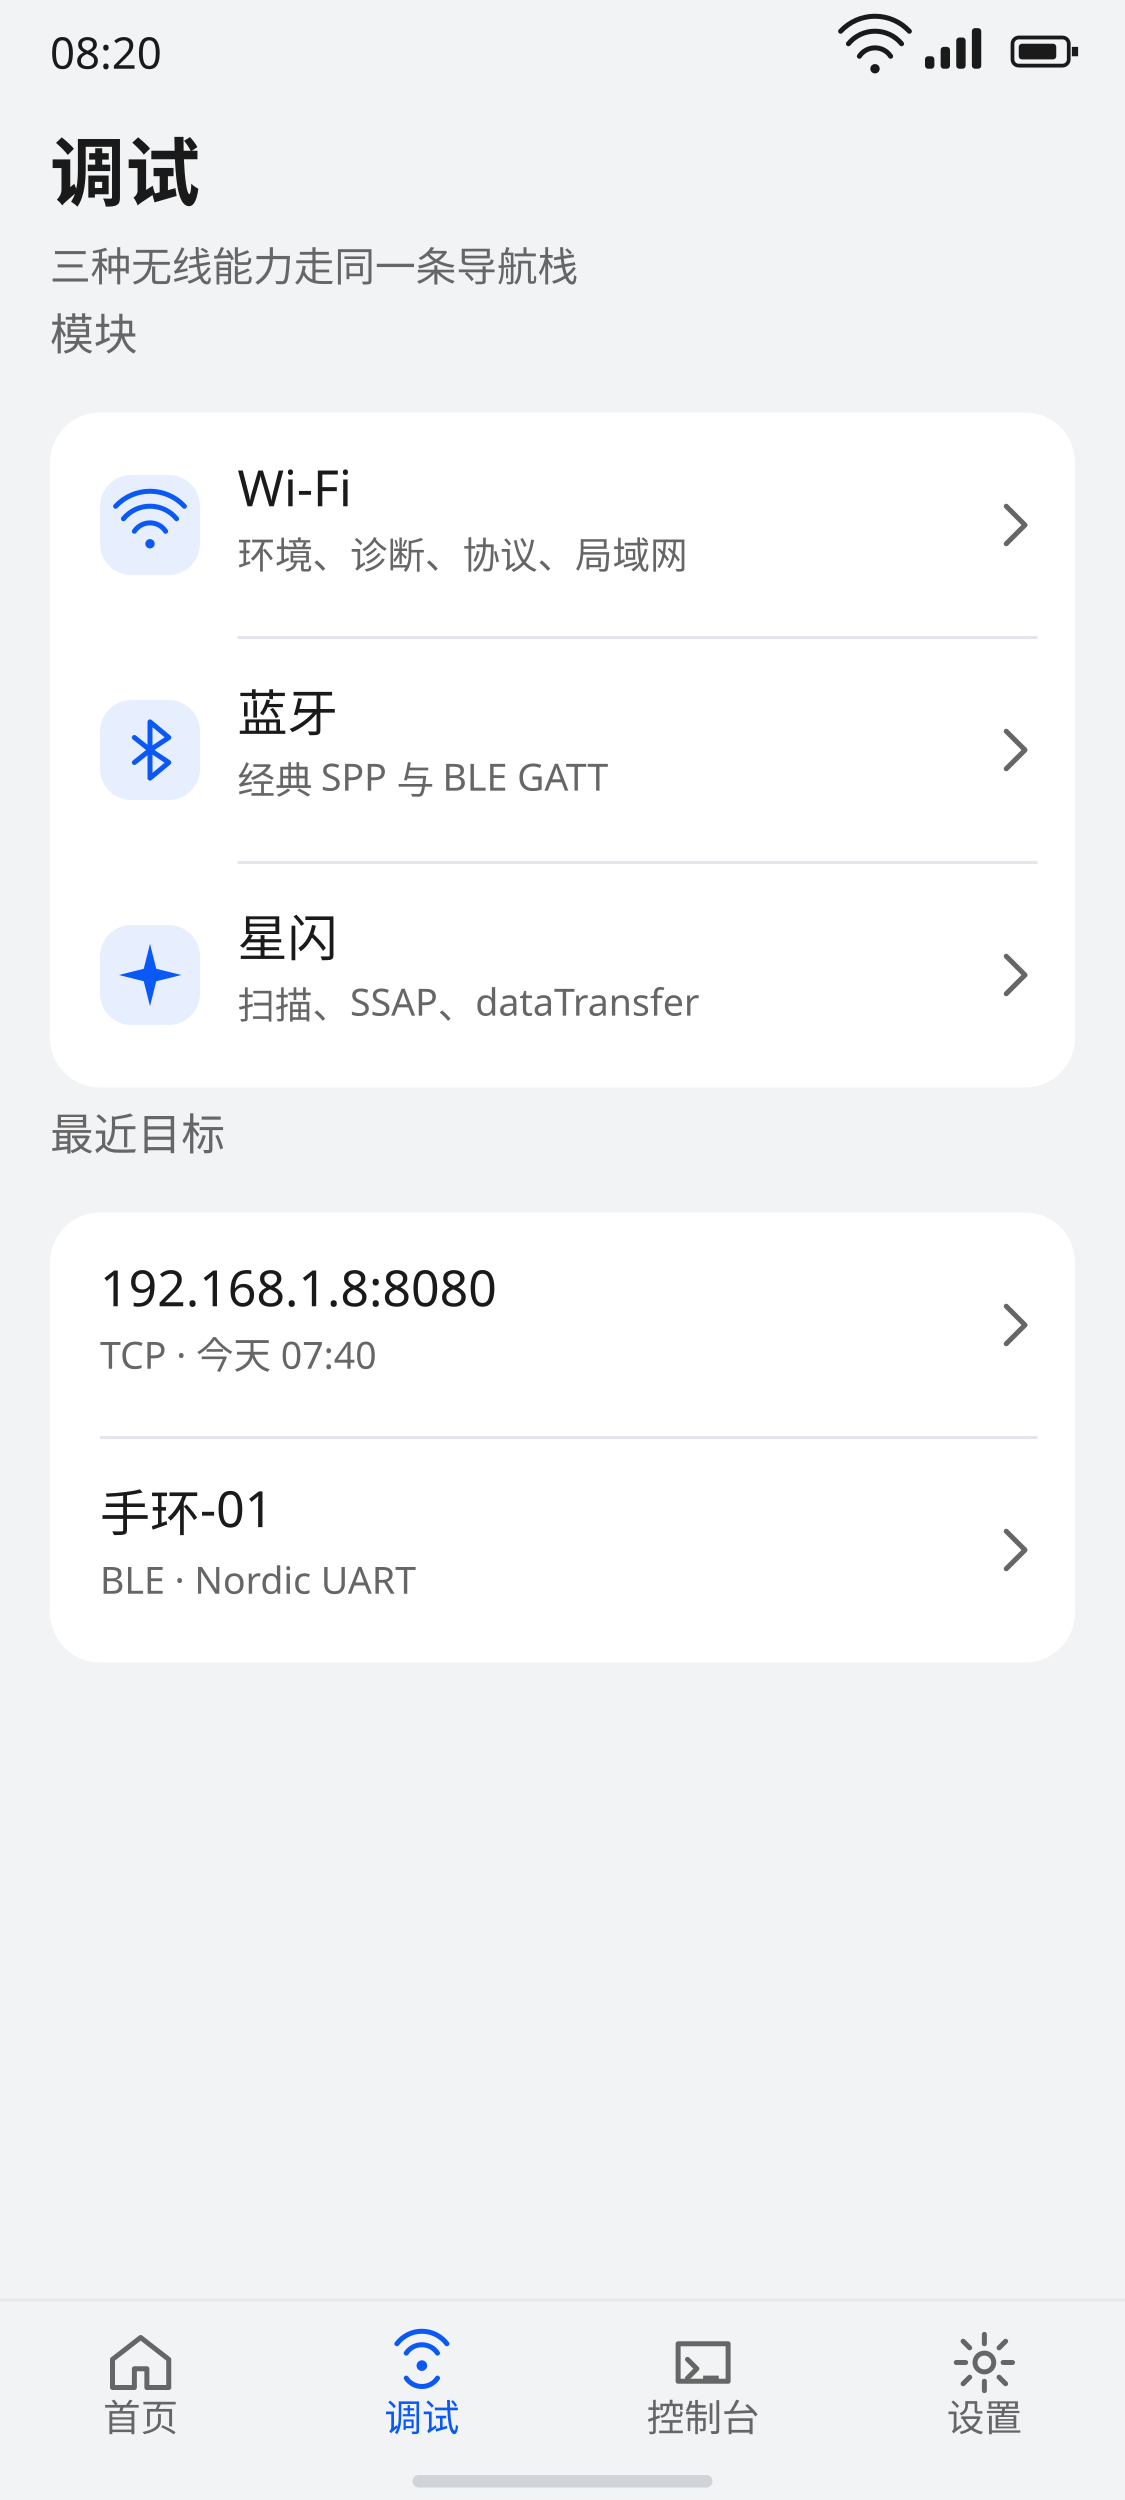
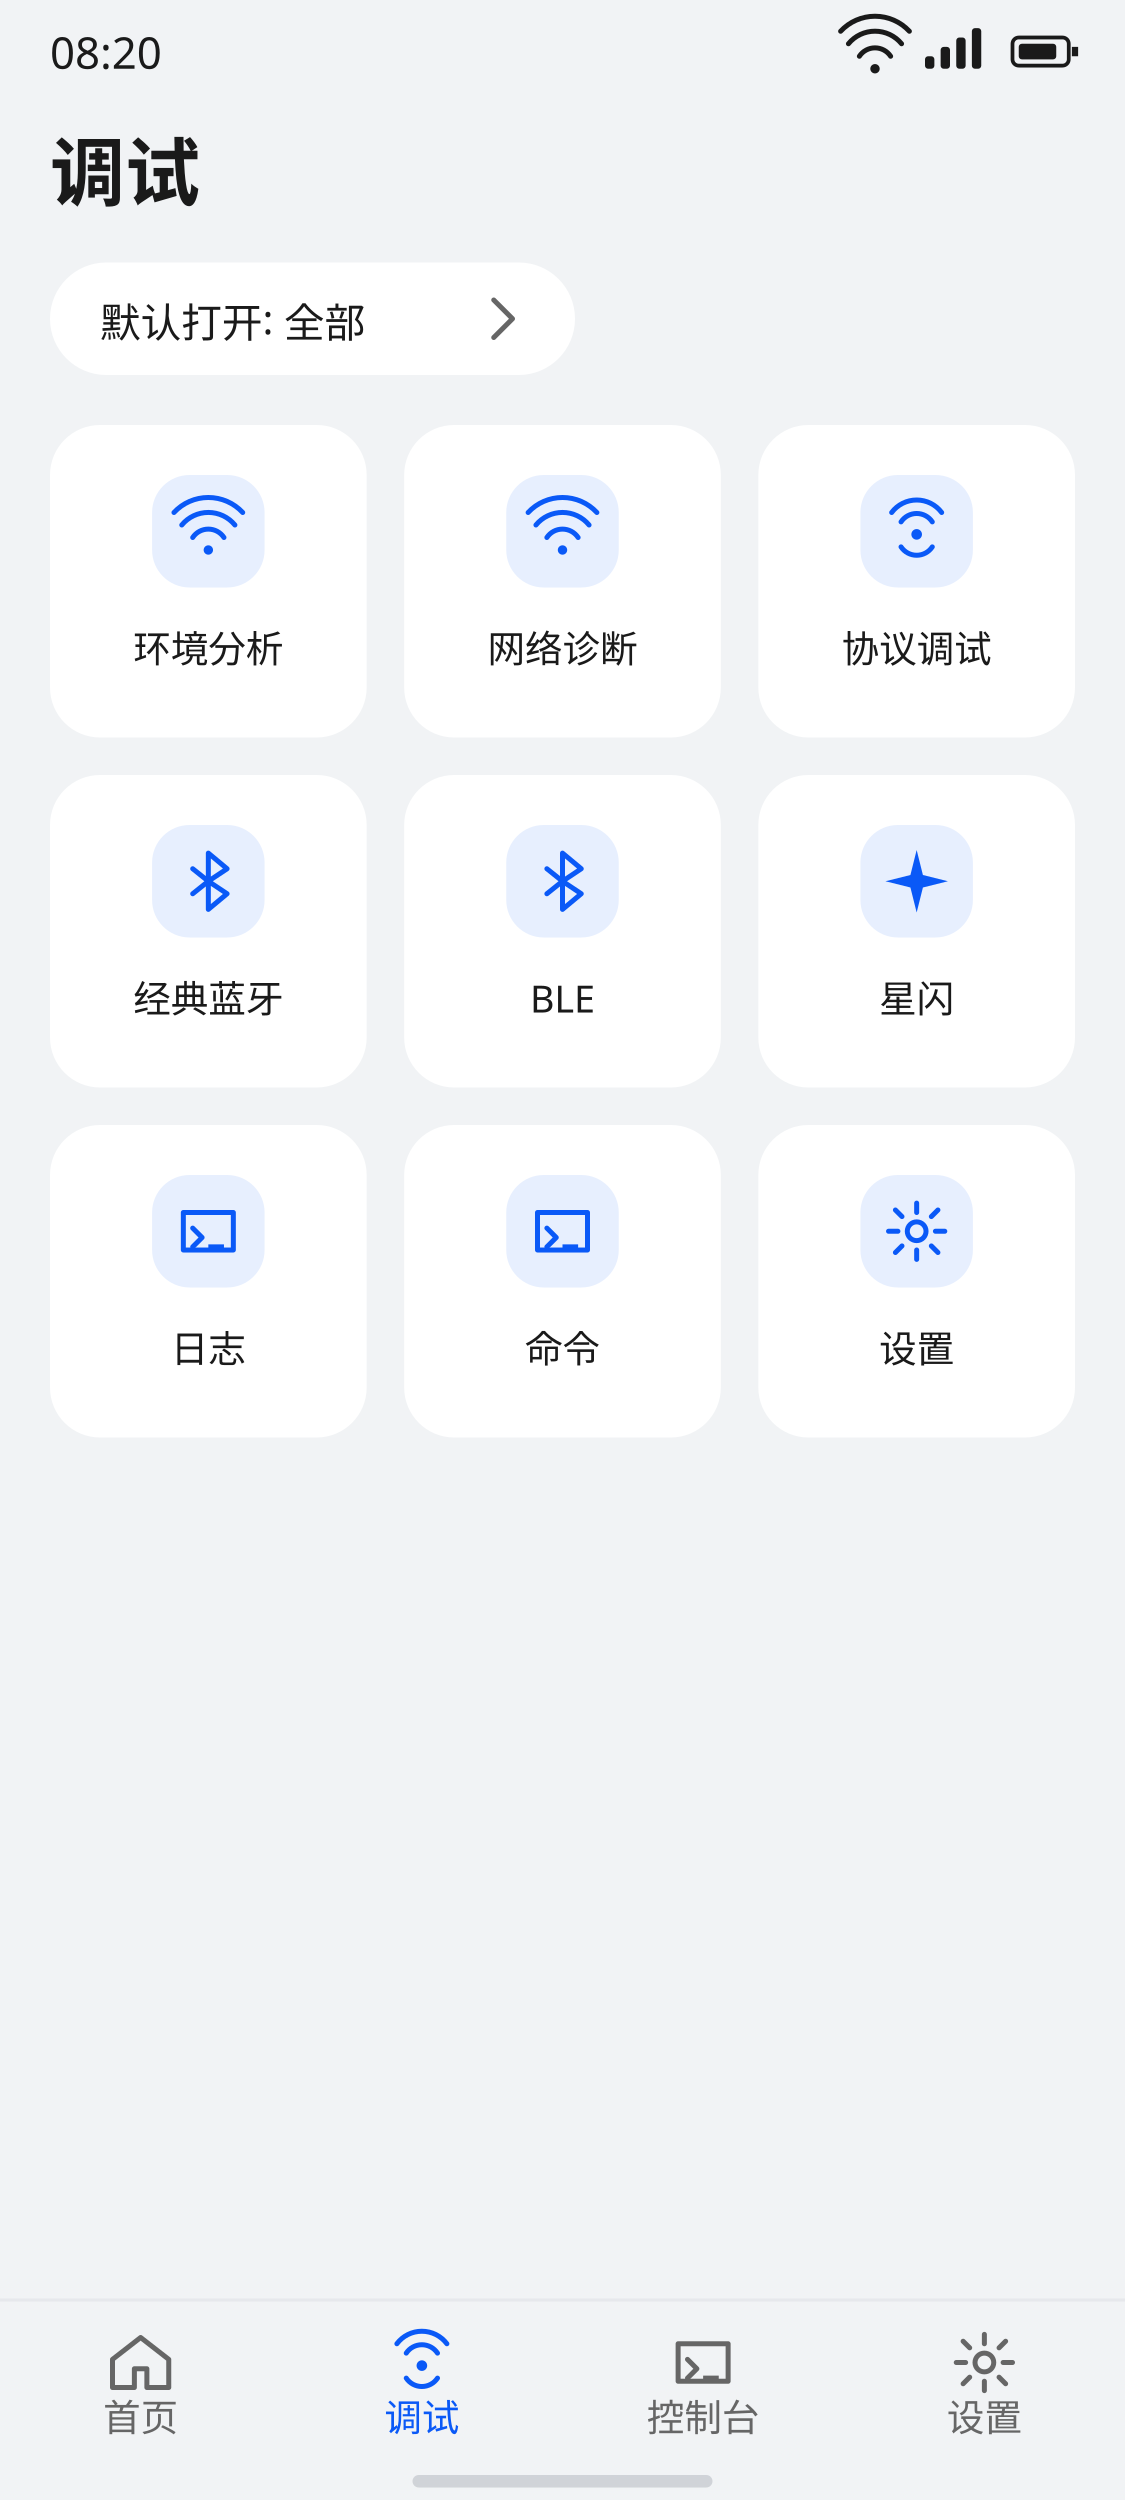
<svg xmlns="http://www.w3.org/2000/svg" width="360" height="800" viewBox="0 0 360 800">
  <rect width="360" height="800" fill="#F1F3F5" />
  <text x="16" y="22" fill="#1A1A1A" font-size="14" font-weight="500" font-family="'WenQuanYi Micro Hei', sans-serif" text-anchor="start">08:20</text>
  <circle cx="280" cy="22" r="1.5" fill="#1A1A1A" />
  <path d="M275 18 A6 6 0 0 1 285 18" fill="none" stroke="#1A1A1A" stroke-width="1.6" stroke-linecap="round" stroke-linejoin="round" />
  <path d="M271.5 14 A11 11 0 0 1 288.5 14" fill="none" stroke="#1A1A1A" stroke-width="1.6" stroke-linecap="round" stroke-linejoin="round" />
  <path d="M269 10 A15 15 0 0 1 291 10" fill="none" stroke="#1A1A1A" stroke-width="1.6" stroke-linecap="round" stroke-linejoin="round" />
  <rect x="296" y="18" width="3" height="4" rx="1" fill="#1A1A1A" />
  <rect x="301" y="15" width="3" height="7" rx="1" fill="#1A1A1A" />
  <rect x="306" y="12" width="3" height="10" rx="1" fill="#1A1A1A" />
  <rect x="311" y="9" width="3" height="13" rx="1" fill="#1A1A1A" />
  <rect x="324" y="12" width="18" height="9" rx="2" fill="none" stroke="#1A1A1A" stroke-width="1.2" />
  <rect x="343" y="15" width="2" height="3" rx="0" fill="#1A1A1A" />
  <rect x="326" y="14" width="12" height="5" rx="1" fill="#1A1A1A" />
  <text x="16" y="64" fill="#1A1A1A" font-size="24" font-weight="700" font-family="'WenQuanYi Micro Hei', sans-serif" text-anchor="start">调试</text>
-   <text x="16" y="90" fill="#666666" font-size="13" font-weight="400" font-family="'WenQuanYi Micro Hei', sans-serif" text-anchor="start">三种无线能力走同一条导航栈</text>
-   <text x="16" y="112" fill="#666666" font-size="14" font-weight="500" font-family="'WenQuanYi Micro Hei', sans-serif" text-anchor="start">模块</text>
-   <rect x="16" y="132" width="328" height="216" rx="16" fill="#FFFFFF" />
-   <rect x="32" y="152.0" width="32" height="32" rx="10" fill="#E7EFFE" />
-   <circle cx="48" cy="174.0" r="1.5" fill="#0A59F7" />
-   <path d="M43 170.0 A6 6 0 0 1 53 170.0" fill="none" stroke="#0A59F7" stroke-width="1.6" stroke-linecap="round" stroke-linejoin="round" />
-   <path d="M39.5 166.0 A11 11 0 0 1 56.5 166.0" fill="none" stroke="#0A59F7" stroke-width="1.6" stroke-linecap="round" stroke-linejoin="round" />
-   <path d="M37 162.0 A15 15 0 0 1 59 162.0" fill="none" stroke="#0A59F7" stroke-width="1.6" stroke-linecap="round" stroke-linejoin="round" />
-   <text x="76" y="162" fill="#1A1A1A" font-size="16" font-weight="500" font-family="'WenQuanYi Micro Hei', sans-serif" text-anchor="start">Wi-Fi</text>
-   <text x="76" y="182" fill="#666666" font-size="12" font-weight="400" font-family="'WenQuanYi Micro Hei', sans-serif" text-anchor="start">环境、诊断、协议、局域网</text>
-   <path d="M322 162.0 L328 168.0 L322 174.0" fill="none" stroke="#666666" stroke-width="1.6" stroke-linecap="round" stroke-linejoin="round" />
-   <line x1="76" y1="204" x2="332" y2="204" stroke="#E5E6EB" stroke-width="1" />
-   <rect x="32" y="224.0" width="32" height="32" rx="10" fill="#E7EFFE" />
-   <path d="M48 231.0 V249.0 M48 231.0 L54 236.0 L48 240.0 L54 244.0 L48 249.0 M48 240.0 L43 236.0 M48 240.0 L43 244.0" fill="none" stroke="#0A59F7" stroke-width="1.6" stroke-linecap="round" stroke-linejoin="round" />
-   <text x="76" y="234" fill="#1A1A1A" font-size="16" font-weight="500" font-family="'WenQuanYi Micro Hei', sans-serif" text-anchor="start">蓝牙</text>
-   <text x="76" y="254" fill="#666666" font-size="12" font-weight="400" font-family="'WenQuanYi Micro Hei', sans-serif" text-anchor="start">经典 SPP 与 BLE GATT</text>
-   <path d="M322 234.0 L328 240.0 L322 246.0" fill="none" stroke="#666666" stroke-width="1.6" stroke-linecap="round" stroke-linejoin="round" />
-   <line x1="76" y1="276" x2="332" y2="276" stroke="#E5E6EB" stroke-width="1" />
-   <rect x="32" y="296.0" width="32" height="32" rx="10" fill="#E7EFFE" />
-   <path d="M48 302.0 L50 310.0 L58 312.0 L50 314.0 L48 322.0 L46 314.0 L38 312.0 L46 310.0 Z" fill="#0A59F7" />
-   <text x="76" y="306" fill="#1A1A1A" font-size="16" font-weight="500" font-family="'WenQuanYi Micro Hei', sans-serif" text-anchor="start">星闪</text>
-   <text x="76" y="326" fill="#666666" font-size="12" font-weight="400" font-family="'WenQuanYi Micro Hei', sans-serif" text-anchor="start">扫描、SSAP、dataTransfer</text>
-   <path d="M322 306.0 L328 312.0 L322 318.0" fill="none" stroke="#666666" stroke-width="1.6" stroke-linecap="round" stroke-linejoin="round" />
-   <text x="16" y="368" fill="#666666" font-size="14" font-weight="500" font-family="'WenQuanYi Micro Hei', sans-serif" text-anchor="start">最近目标</text>
-   <rect x="16" y="388" width="328" height="144" rx="16" fill="#FFFFFF" />
-   <text x="32" y="418" fill="#1A1A1A" font-size="16" font-weight="500" font-family="'WenQuanYi Micro Hei', sans-serif" text-anchor="start">192.168.1.8:8080</text>
-   <text x="32" y="438" fill="#666666" font-size="12" font-weight="400" font-family="'WenQuanYi Micro Hei', sans-serif" text-anchor="start">TCP · 今天 07:40</text>
-   <path d="M322 418.0 L328 424.0 L322 430.0" fill="none" stroke="#666666" stroke-width="1.6" stroke-linecap="round" stroke-linejoin="round" />
-   <line x1="32" y1="460" x2="332" y2="460" stroke="#E5E6EB" stroke-width="1" />
-   <text x="32" y="490" fill="#1A1A1A" font-size="16" font-weight="500" font-family="'WenQuanYi Micro Hei', sans-serif" text-anchor="start">手环-01</text>
-   <text x="32" y="510" fill="#666666" font-size="12" font-weight="400" font-family="'WenQuanYi Micro Hei', sans-serif" text-anchor="start">BLE · Nordic UART</text>
-   <path d="M322 490.0 L328 496.0 L322 502.0" fill="none" stroke="#666666" stroke-width="1.6" stroke-linecap="round" stroke-linejoin="round" />
+   <rect x="16" y="84" width="168" height="36" rx="18" fill="#FFFFFF" />
+   <text x="32" y="108" fill="#1A1A1A" font-size="13" font-weight="500" font-family="'WenQuanYi Micro Hei', sans-serif" text-anchor="start">默认打开: 全部</text>
+   <path d="M158 96 L164 102 L158 108" fill="none" stroke="#666666" stroke-width="1.6" stroke-linecap="round" stroke-linejoin="round" />
+   <rect x="16.0" y="136" width="101.333" height="100" rx="16" fill="#FFFFFF" />
+   <rect x="48.667" y="152" width="36" height="36" rx="12" fill="#E7EFFE" />
+   <circle cx="66.667" cy="176" r="1.5" fill="#0A59F7" />
+   <path d="M61.667 172 A6 6 0 0 1 71.667 172" fill="none" stroke="#0A59F7" stroke-width="1.6" stroke-linecap="round" stroke-linejoin="round" />
+   <path d="M58.167 168 A11 11 0 0 1 75.167 168" fill="none" stroke="#0A59F7" stroke-width="1.6" stroke-linecap="round" stroke-linejoin="round" />
+   <path d="M55.667 164 A15 15 0 0 1 77.667 164" fill="none" stroke="#0A59F7" stroke-width="1.6" stroke-linecap="round" stroke-linejoin="round" />
+   <text x="66.667" y="212" fill="#1A1A1A" font-size="12" font-weight="400" font-family="'WenQuanYi Micro Hei', sans-serif" text-anchor="middle">环境分析</text>
+   <rect x="129.333" y="136" width="101.333" height="100" rx="16" fill="#FFFFFF" />
+   <rect x="162" y="152" width="36" height="36" rx="12" fill="#E7EFFE" />
+   <circle cx="180" cy="176" r="1.5" fill="#0A59F7" />
+   <path d="M175 172 A6 6 0 0 1 185 172" fill="none" stroke="#0A59F7" stroke-width="1.6" stroke-linecap="round" stroke-linejoin="round" />
+   <path d="M171.5 168 A11 11 0 0 1 188.5 168" fill="none" stroke="#0A59F7" stroke-width="1.6" stroke-linecap="round" stroke-linejoin="round" />
+   <path d="M169 164 A15 15 0 0 1 191 164" fill="none" stroke="#0A59F7" stroke-width="1.6" stroke-linecap="round" stroke-linejoin="round" />
+   <text x="180" y="212" fill="#1A1A1A" font-size="12" font-weight="400" font-family="'WenQuanYi Micro Hei', sans-serif" text-anchor="middle">网络诊断</text>
+   <rect x="242.667" y="136" width="101.333" height="100" rx="16" fill="#FFFFFF" />
+   <rect x="275.333" y="152" width="36" height="36" rx="12" fill="#E7EFFE" />
+   <circle cx="293.333" cy="171" r="1.7" fill="#0A59F7" />
+   <path d="M288.333 167 A6 6 0 0 1 298.333 167" fill="none" stroke="#0A59F7" stroke-width="1.6" stroke-linecap="round" stroke-linejoin="round" />
+   <path d="M285.333 164 A10 10 0 0 1 301.333 164" fill="none" stroke="#0A59F7" stroke-width="1.6" stroke-linecap="round" stroke-linejoin="round" />
+   <path d="M288.333 175 A6 6 0 0 0 298.333 175" fill="none" stroke="#0A59F7" stroke-width="1.6" stroke-linecap="round" stroke-linejoin="round" />
+   <text x="293.333" y="212" fill="#1A1A1A" font-size="12" font-weight="400" font-family="'WenQuanYi Micro Hei', sans-serif" text-anchor="middle">协议调试</text>
+   <rect x="16.0" y="248" width="101.333" height="100" rx="16" fill="#FFFFFF" />
+   <rect x="48.667" y="264" width="36" height="36" rx="12" fill="#E7EFFE" />
+   <path d="M66.667 273 V291 M66.667 273 L72.667 278 L66.667 282 L72.667 286 L66.667 291 M66.667 282 L61.667 278 M66.667 282 L61.667 286" fill="none" stroke="#0A59F7" stroke-width="1.6" stroke-linecap="round" stroke-linejoin="round" />
+   <text x="66.667" y="324" fill="#1A1A1A" font-size="12" font-weight="400" font-family="'WenQuanYi Micro Hei', sans-serif" text-anchor="middle">经典蓝牙</text>
+   <rect x="129.333" y="248" width="101.333" height="100" rx="16" fill="#FFFFFF" />
+   <rect x="162" y="264" width="36" height="36" rx="12" fill="#E7EFFE" />
+   <path d="M180 273 V291 M180 273 L186 278 L180 282 L186 286 L180 291 M180 282 L175 278 M180 282 L175 286" fill="none" stroke="#0A59F7" stroke-width="1.6" stroke-linecap="round" stroke-linejoin="round" />
+   <text x="180" y="324" fill="#1A1A1A" font-size="12" font-weight="400" font-family="'WenQuanYi Micro Hei', sans-serif" text-anchor="middle">BLE</text>
+   <rect x="242.667" y="248" width="101.333" height="100" rx="16" fill="#FFFFFF" />
+   <rect x="275.333" y="264" width="36" height="36" rx="12" fill="#E7EFFE" />
+   <path d="M293.333 272 L295.333 280 L303.333 282 L295.333 284 L293.333 292 L291.333 284 L283.333 282 L291.333 280 Z" fill="#0A59F7" />
+   <text x="293.333" y="324" fill="#1A1A1A" font-size="12" font-weight="400" font-family="'WenQuanYi Micro Hei', sans-serif" text-anchor="middle">星闪</text>
+   <rect x="16.0" y="360" width="101.333" height="100" rx="16" fill="#FFFFFF" />
+   <rect x="48.667" y="376" width="36" height="36" rx="12" fill="#E7EFFE" />
+   <path d="M58.667 388 H74.667 V400 H58.667 Z" fill="none" stroke="#0A59F7" stroke-width="1.6" stroke-linecap="round" stroke-linejoin="round" />
+   <path d="M61.667 393 L64.667 396 L61.667 399" fill="none" stroke="#0A59F7" stroke-width="1.6" stroke-linecap="round" stroke-linejoin="round" />
+   <line x1="66.667" y1="399" x2="71.667" y2="399" stroke="#0A59F7" stroke-width="1.6" />
+   <text x="66.667" y="436" fill="#1A1A1A" font-size="12" font-weight="400" font-family="'WenQuanYi Micro Hei', sans-serif" text-anchor="middle">日志</text>
+   <rect x="129.333" y="360" width="101.333" height="100" rx="16" fill="#FFFFFF" />
+   <rect x="162" y="376" width="36" height="36" rx="12" fill="#E7EFFE" />
+   <path d="M172 388 H188 V400 H172 Z" fill="none" stroke="#0A59F7" stroke-width="1.6" stroke-linecap="round" stroke-linejoin="round" />
+   <path d="M175 393 L178 396 L175 399" fill="none" stroke="#0A59F7" stroke-width="1.6" stroke-linecap="round" stroke-linejoin="round" />
+   <line x1="180" y1="399" x2="185" y2="399" stroke="#0A59F7" stroke-width="1.6" />
+   <text x="180" y="436" fill="#1A1A1A" font-size="12" font-weight="400" font-family="'WenQuanYi Micro Hei', sans-serif" text-anchor="middle">命令</text>
+   <rect x="242.667" y="360" width="101.333" height="100" rx="16" fill="#FFFFFF" />
+   <rect x="275.333" y="376" width="36" height="36" rx="12" fill="#E7EFFE" />
+   <circle cx="293.333" cy="394" r="3" fill="none" />
+   <circle cx="293.333" cy="394" r="3" fill="none" stroke="#0A59F7" stroke-width="1.6" />
+   <path d="M293.333 385 V388 M293.333 400 V403 M284.333 394 H287.333 M299.333 394 H302.333 M286.533 387.2 L288.633 389.3 M298.033 398.7 L300.133 400.8 M300.133 387.2 L298.033 389.3 M288.633 398.7 L286.533 400.8" fill="none" stroke="#0A59F7" stroke-width="1.6" stroke-linecap="round" stroke-linejoin="round" />
+   <text x="293.333" y="436" fill="#1A1A1A" font-size="12" font-weight="400" font-family="'WenQuanYi Micro Hei', sans-serif" text-anchor="middle">设置</text>
  <rect x="0" y="736" width="360" height="64" rx="0" fill="#F1F3F5" />
  <line x1="0" y1="736" x2="360" y2="736" stroke="#E6E8EC" stroke-width="1" />
  <path d="M36.0 755 L45.0 748 L54.0 755 V764 H47.0 V758 H43.0 V764 H36.0 Z" fill="none" stroke="#666666" stroke-width="1.6" stroke-linecap="round" stroke-linejoin="round" />
  <text x="45.0" y="778" fill="#666666" font-size="12" font-weight="500" font-family="'WenQuanYi Micro Hei', sans-serif" text-anchor="middle">首页</text>
  <circle cx="135.0" cy="757" r="1.7" fill="#0A59F7" />
  <path d="M130.0 753 A6 6 0 0 1 140.0 753" fill="none" stroke="#0A59F7" stroke-width="1.6" stroke-linecap="round" stroke-linejoin="round" />
  <path d="M127.0 750 A10 10 0 0 1 143.0 750" fill="none" stroke="#0A59F7" stroke-width="1.6" stroke-linecap="round" stroke-linejoin="round" />
  <path d="M130.0 761 A6 6 0 0 0 140.0 761" fill="none" stroke="#0A59F7" stroke-width="1.6" stroke-linecap="round" stroke-linejoin="round" />
  <text x="135.0" y="778" fill="#0A59F7" font-size="12" font-weight="500" font-family="'WenQuanYi Micro Hei', sans-serif" text-anchor="middle">调试</text>
  <path d="M217.0 750 H233.0 V762 H217.0 Z" fill="none" stroke="#666666" stroke-width="1.6" stroke-linecap="round" stroke-linejoin="round" />
  <path d="M220.0 755 L223.0 758 L220.0 761" fill="none" stroke="#666666" stroke-width="1.6" stroke-linecap="round" stroke-linejoin="round" />
  <line x1="225.0" y1="761" x2="230.0" y2="761" stroke="#666666" stroke-width="1.6" />
  <text x="225.0" y="778" fill="#666666" font-size="12" font-weight="500" font-family="'WenQuanYi Micro Hei', sans-serif" text-anchor="middle">控制台</text>
  <circle cx="315.0" cy="756" r="3" fill="none" />
  <circle cx="315.0" cy="756" r="3" fill="none" stroke="#666666" stroke-width="1.6" />
  <path d="M315.0 747 V750 M315.0 762 V765 M306.0 756 H309.0 M321.0 756 H324.0 M308.2 749.2 L310.3 751.3 M319.7 760.7 L321.8 762.8 M321.8 749.2 L319.7 751.3 M310.3 760.7 L308.2 762.8" fill="none" stroke="#666666" stroke-width="1.6" stroke-linecap="round" stroke-linejoin="round" />
  <text x="315.0" y="778" fill="#666666" font-size="12" font-weight="500" font-family="'WenQuanYi Micro Hei', sans-serif" text-anchor="middle">设置</text>
  <rect x="132.0" y="792" width="96" height="4" rx="2" fill="#D0D3D8" />
</svg>
